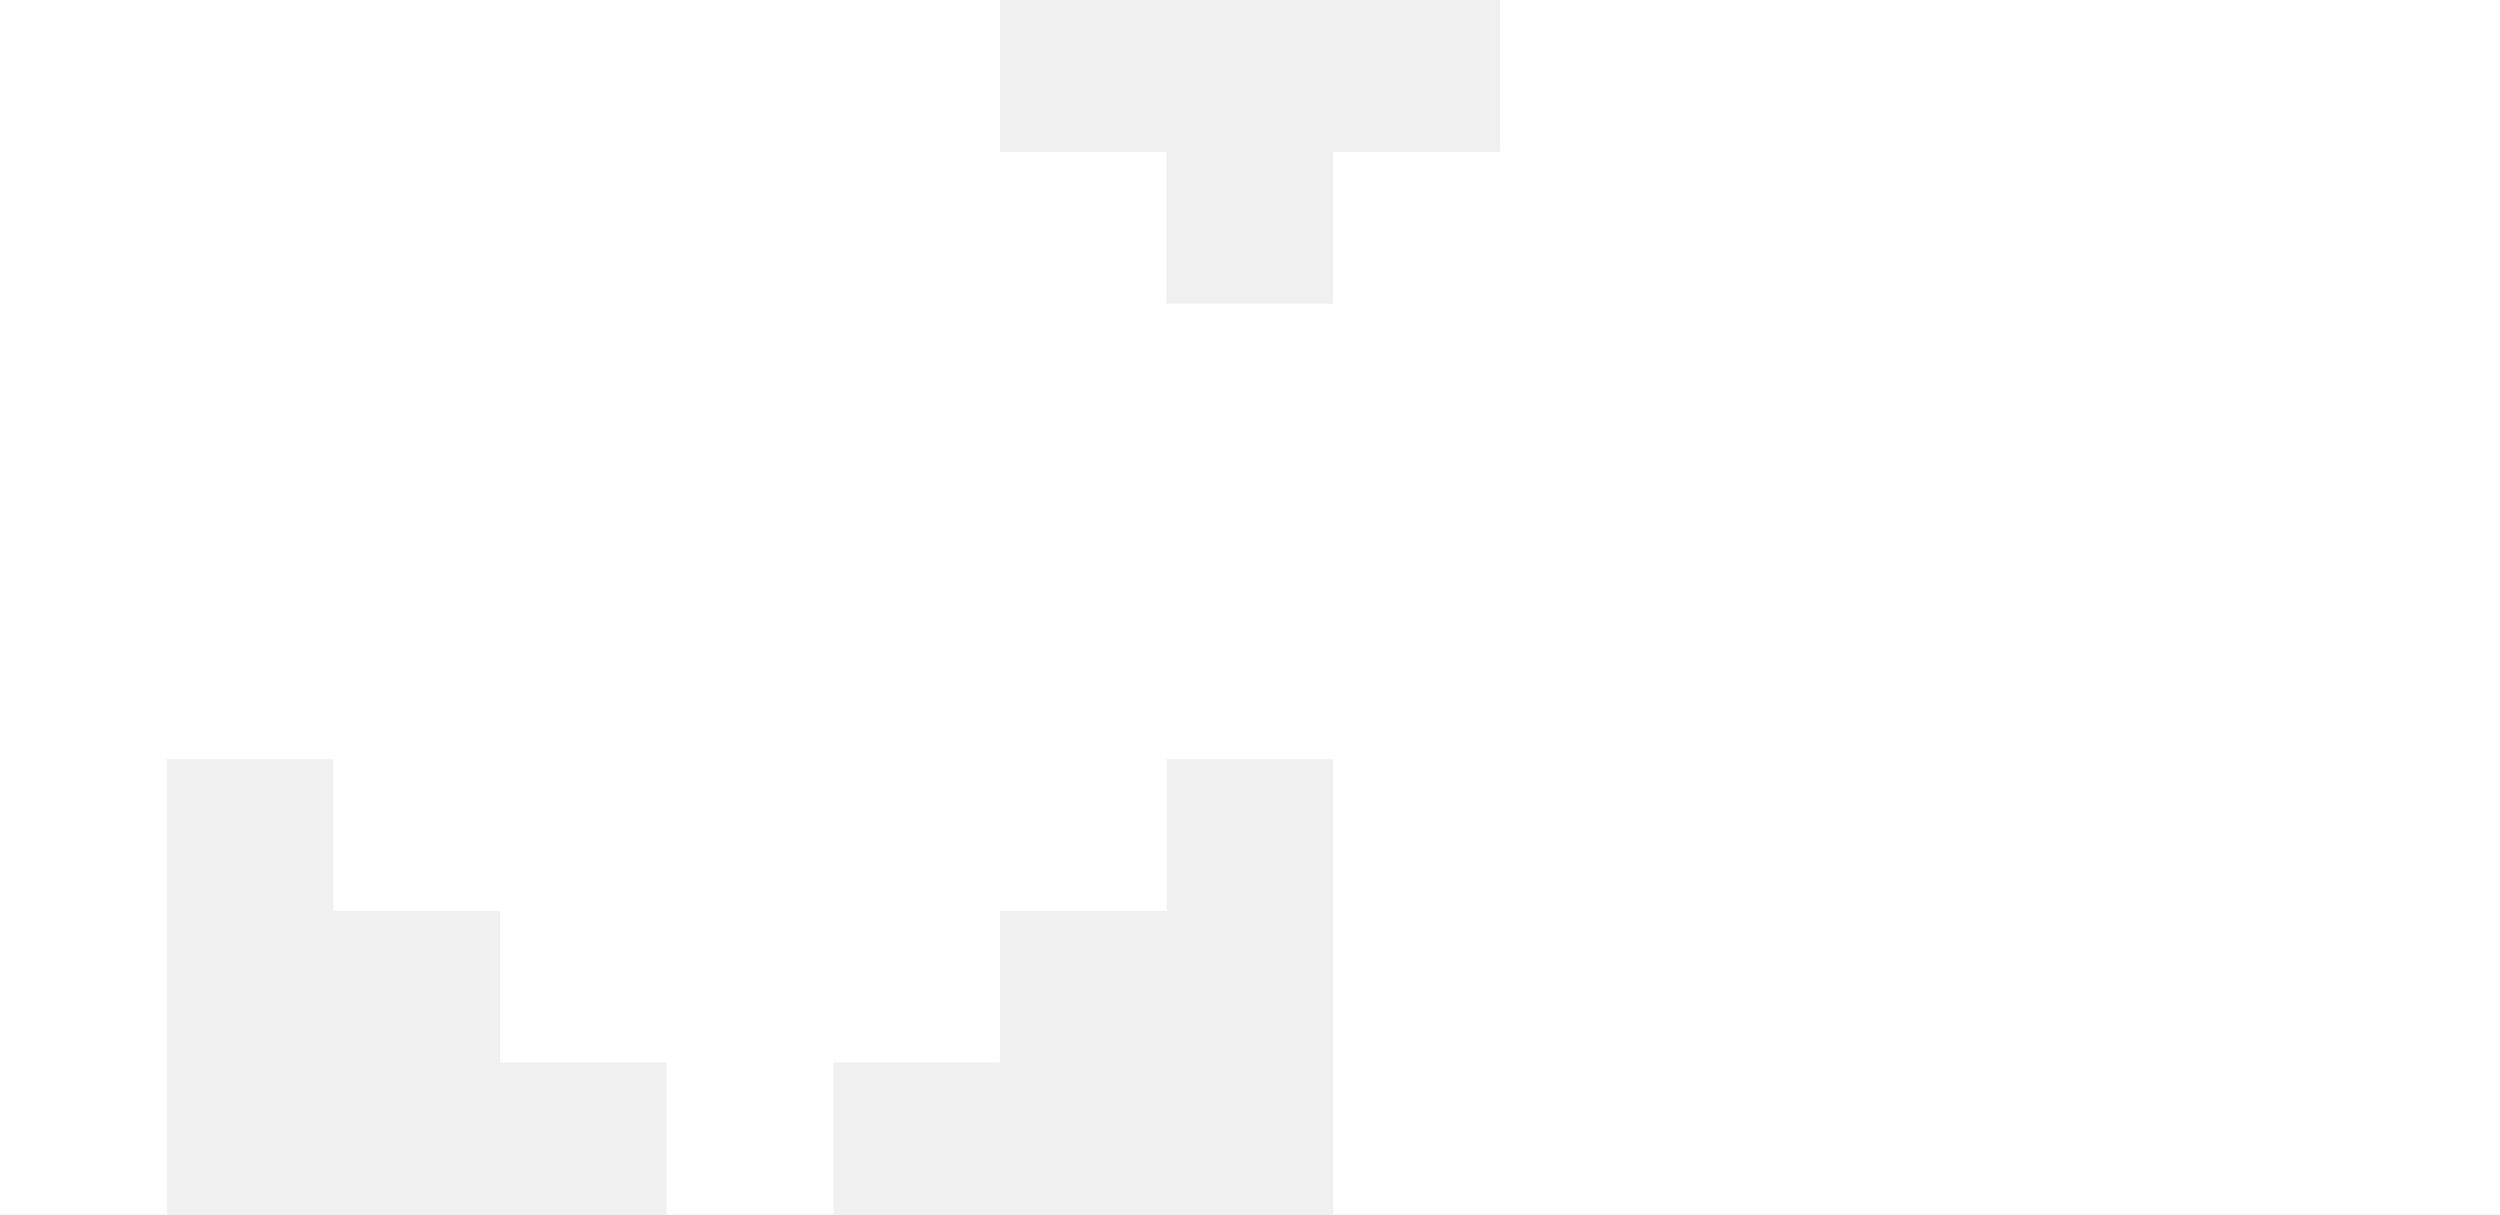
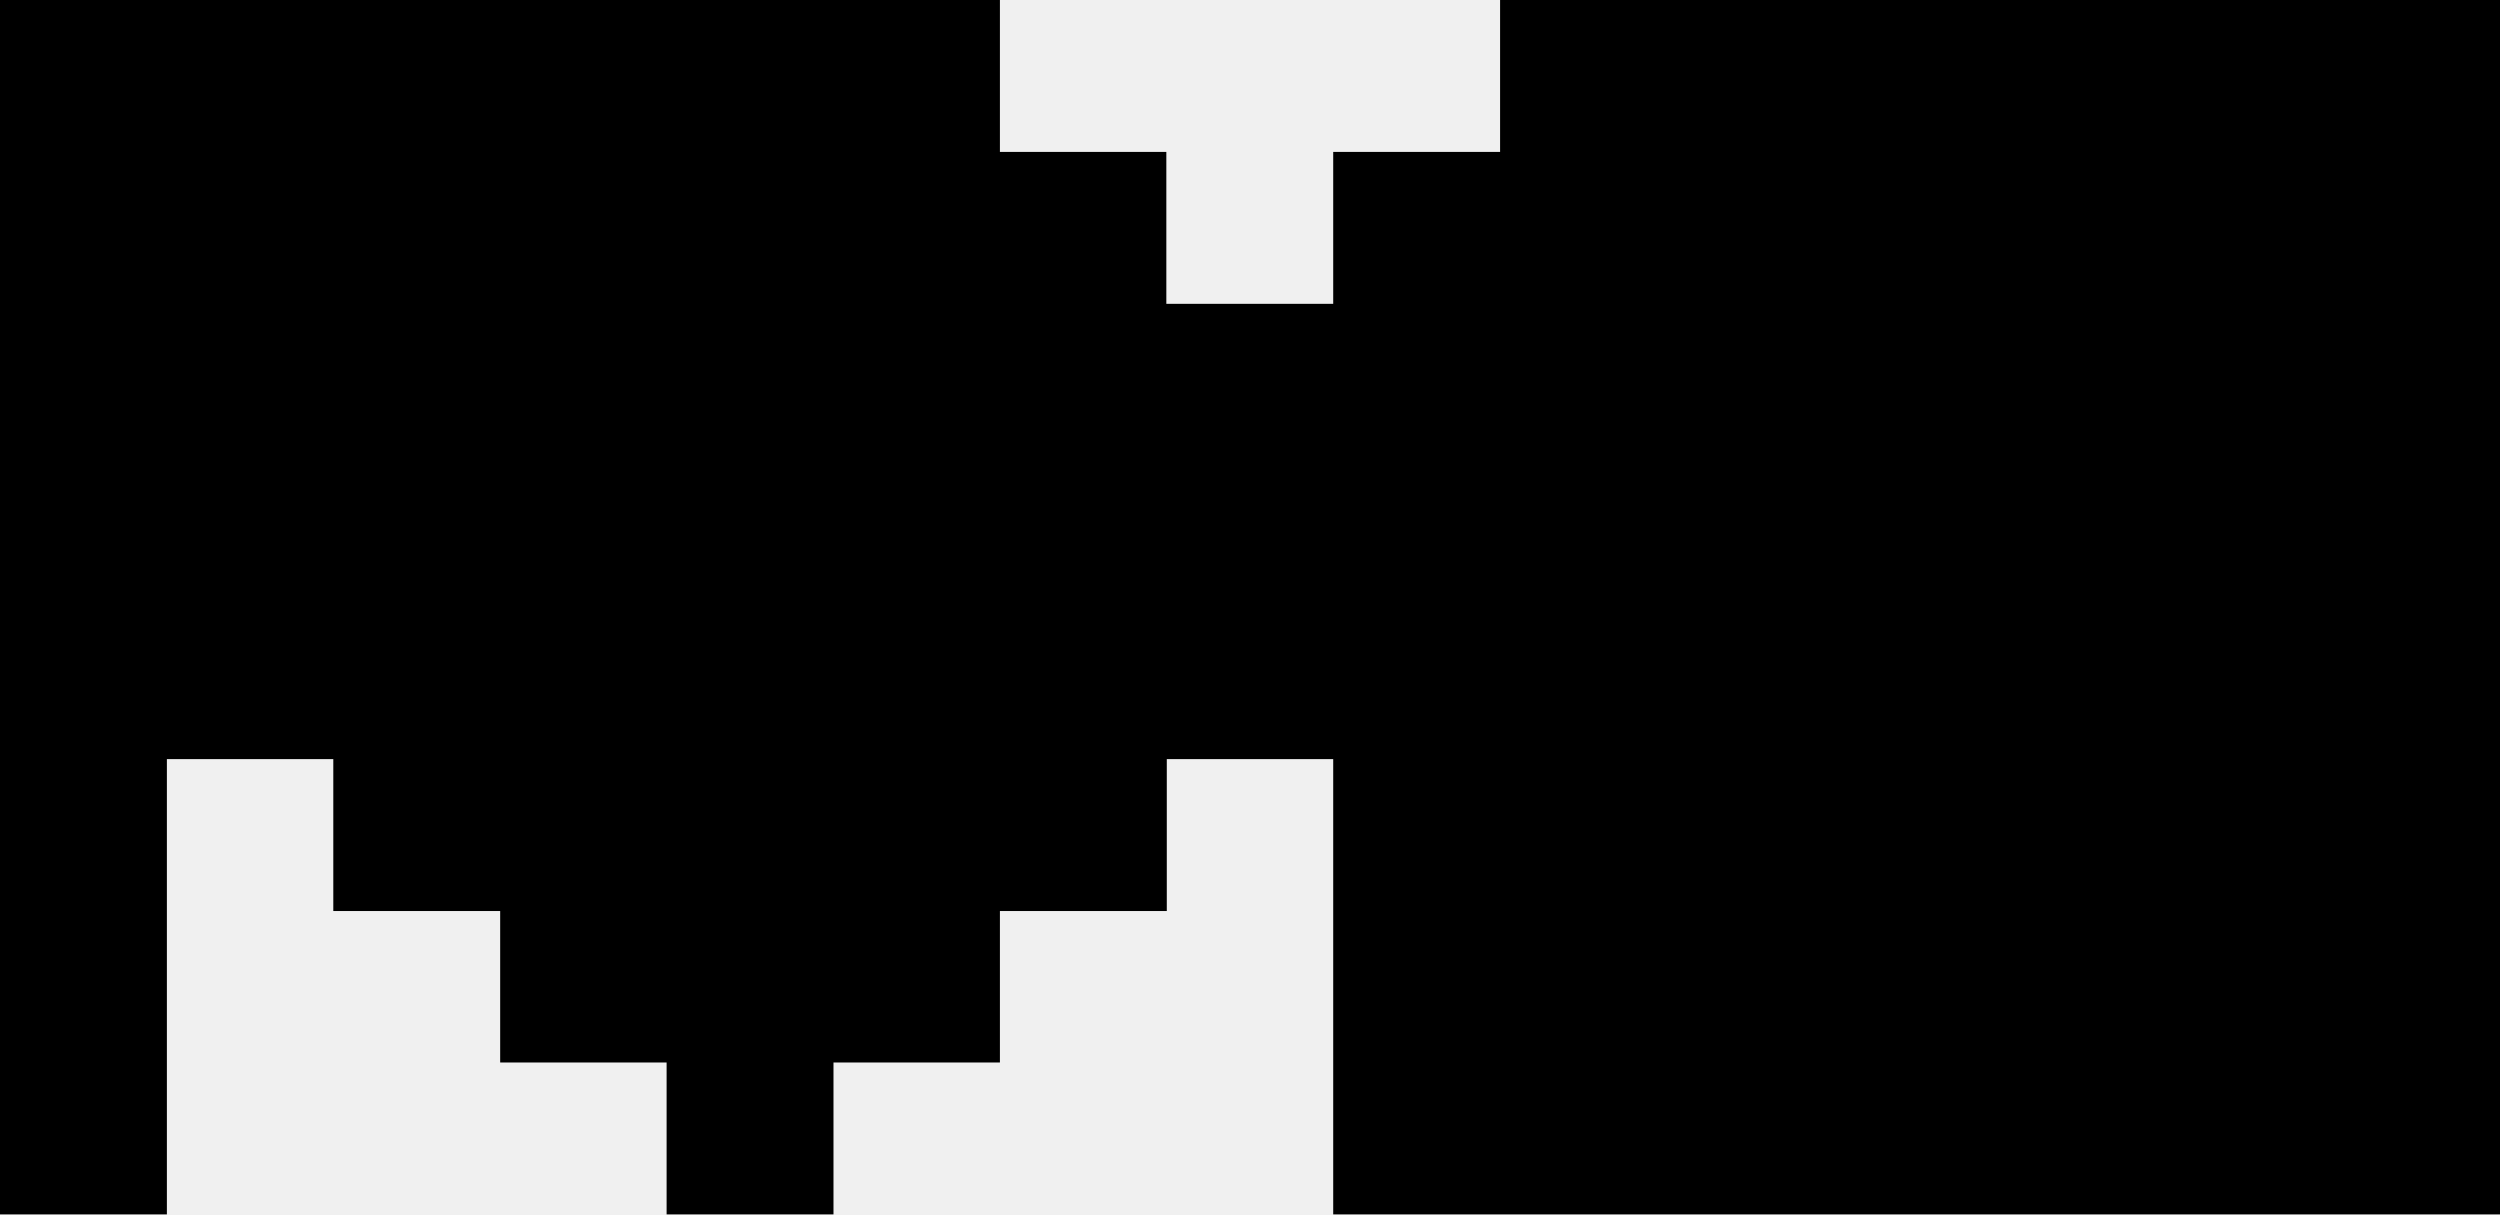
<svg xmlns="http://www.w3.org/2000/svg" version="1.1" id="Layer_1" x="0px" y="0px" viewBox="0 0 551.3 267.8" style="enable-background:new 0 0 551.3 267.8;" xml:space="preserve">
  <style type="text/css">
- 	.st0{fill-rule:evenodd;clip-rule:evenodd;fill:#FFFFFF;}
+ 	.st0{fill-rule:evenodd;clip-rule:evenodd;}
</style>
  <polygon class="st0" points="514.6,0 477.8,0 441.1,0 404.3,0 367.6,0 330.8,0 330.8,33.5 294,33.5 294,67 257.3,67 257.2,67   257.2,33.5 220.5,33.5 220.5,0 183.8,0 147,0 110.3,0 73.5,0 36.8,0 0,0 0,33.5 0,67 0,100.4 0,133.9 0,167.4 0,200.9 0,234.3   0,267.8 36.8,267.8 36.8,234.3 36.8,200.9 36.8,167.4 73.5,167.4 73.5,200.9 110.3,200.9 110.3,234.3 147,234.3 147,267.8   183.8,267.8 183.8,234.3 220.5,234.3 220.5,200.9 257.3,200.9 257.3,167.4 294,167.4 294,200.9 294,234.3 294,267.8 330.8,267.8   367.6,267.8 404.3,267.8 441.1,267.8 477.8,267.8 514.6,267.8 551.3,267.8 551.3,234.3 551.3,200.9 551.3,167.4 551.3,133.9   551.3,100.4 551.3,67 551.3,33.5 551.3,0 " />
</svg>
